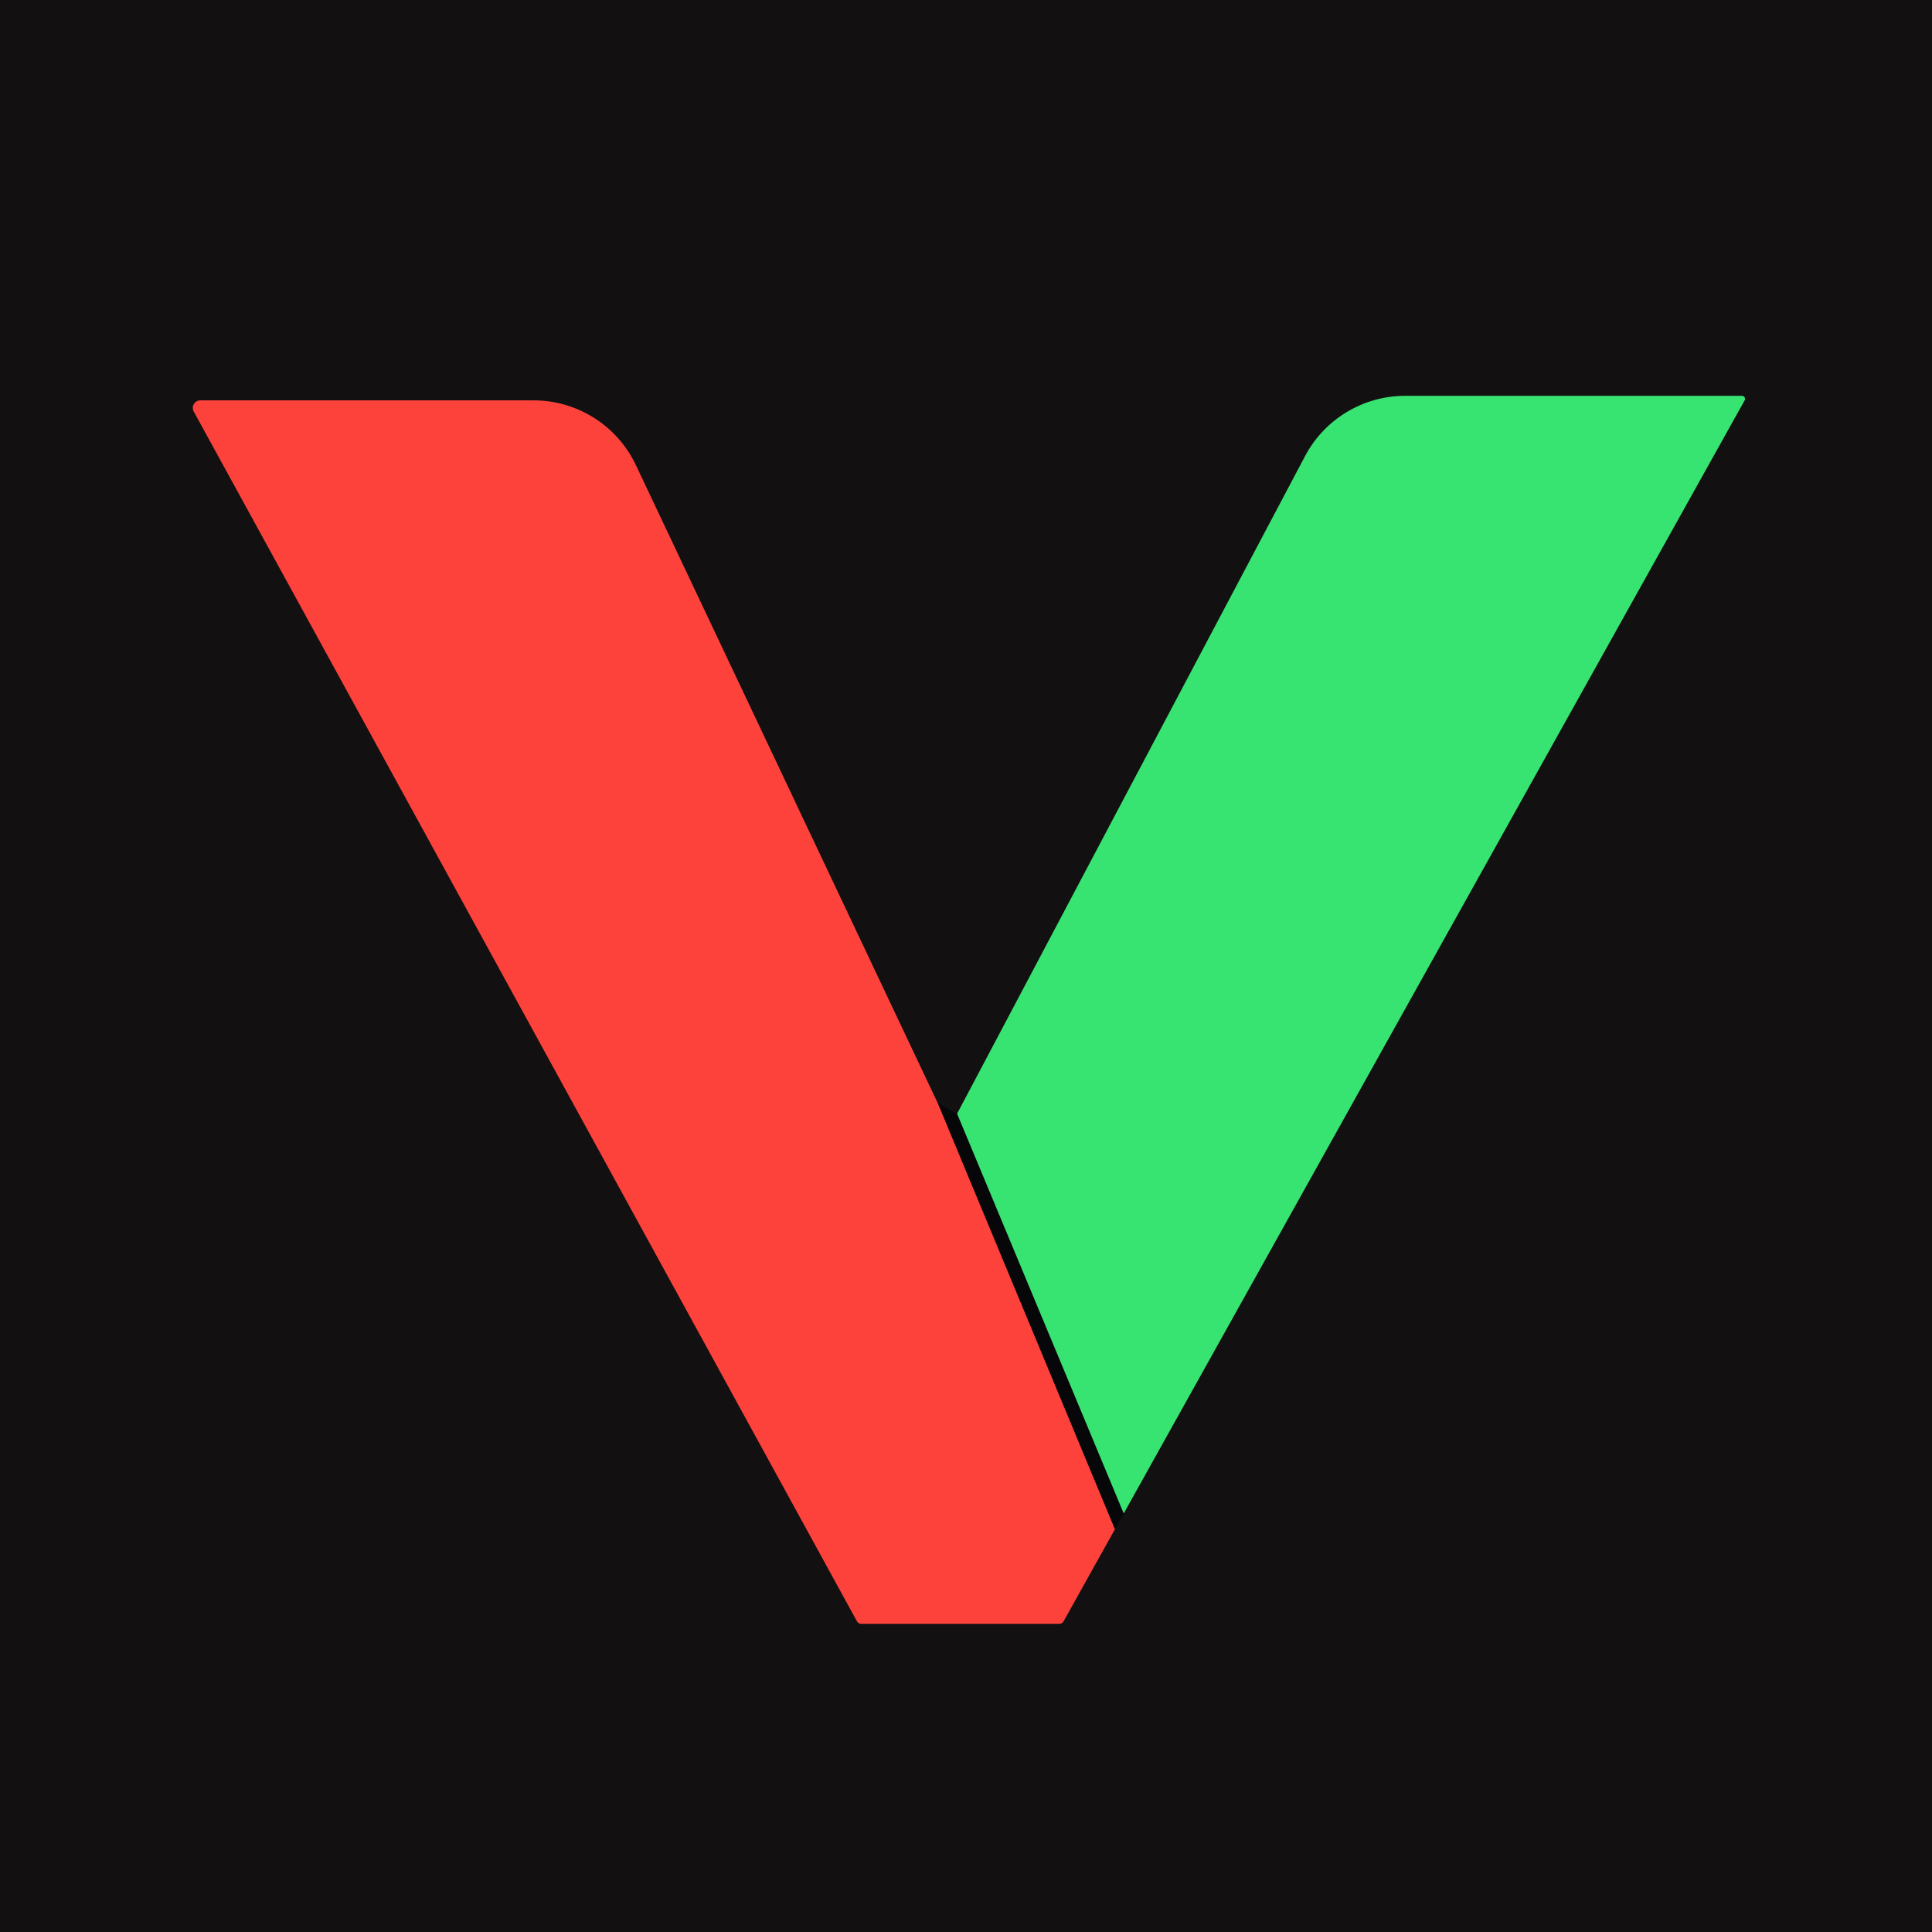
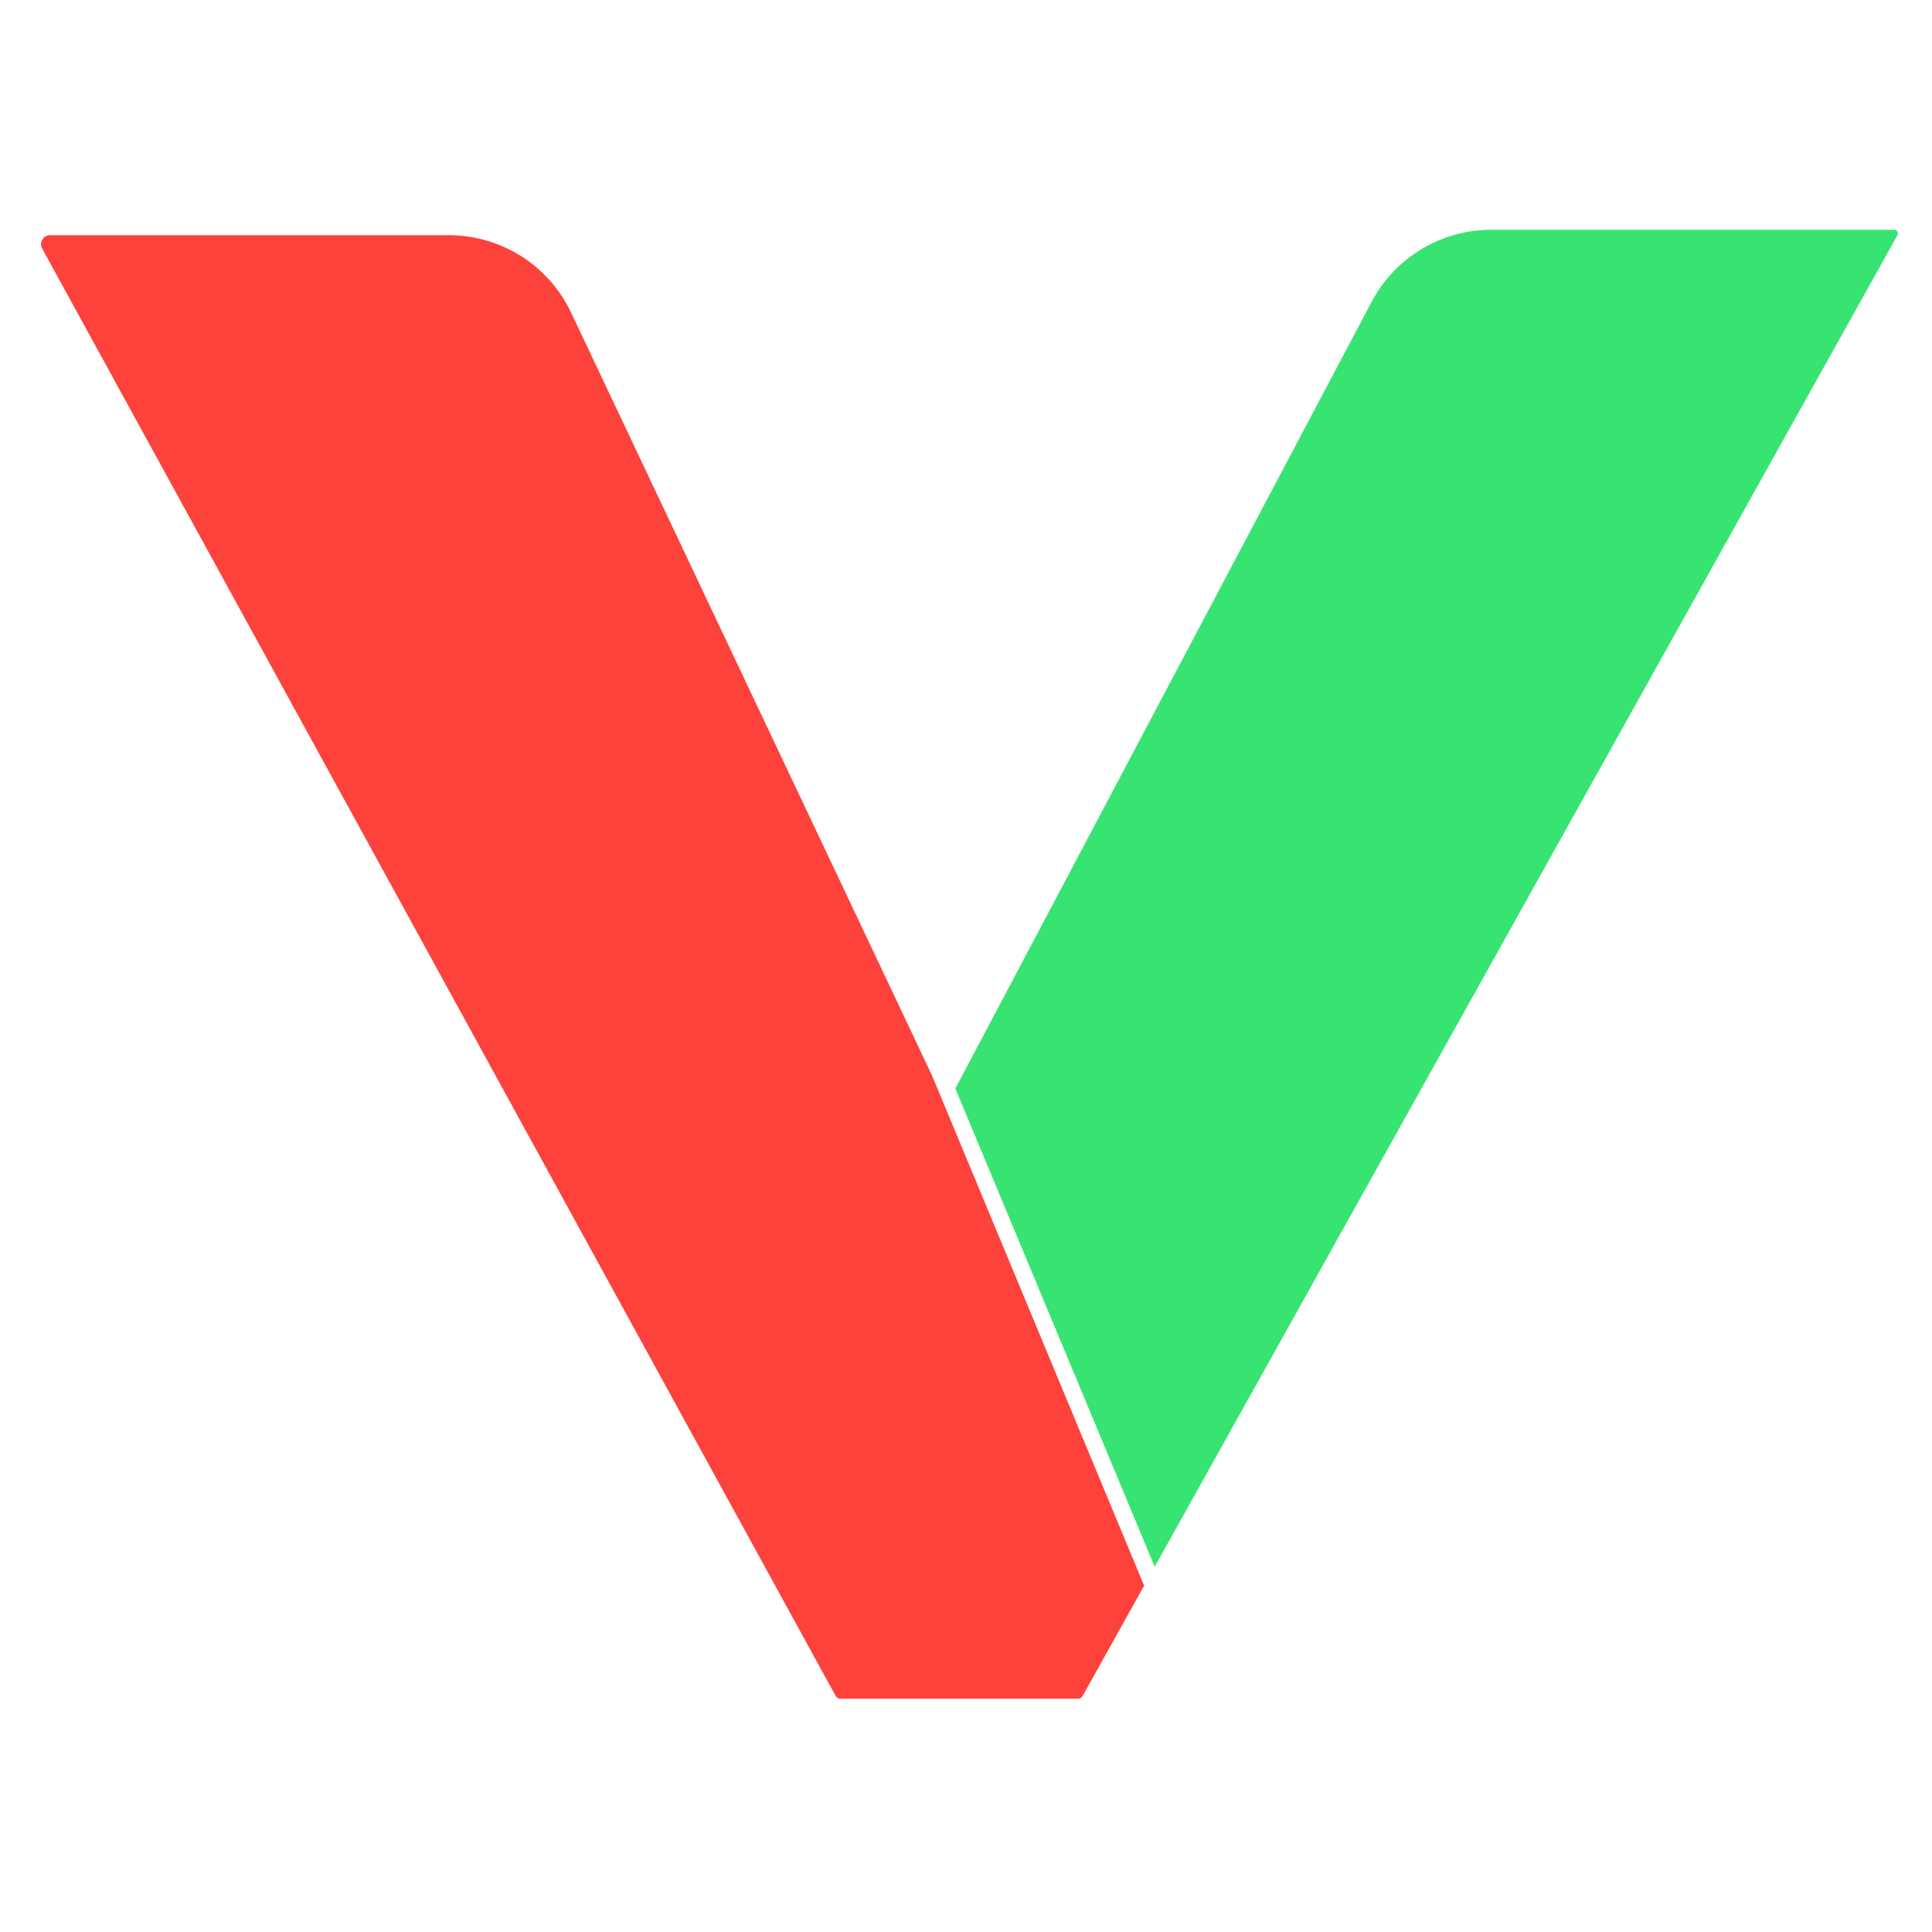
- <svg xmlns="http://www.w3.org/2000/svg" viewBox="0 0 256 256" width="256" height="256">
-   <rect width="256" height="256" fill="#121011" />
-   <path d="M124.25 146.16L126.82 147.57L148.90 200.54L147.73 202.64Z" fill="#07070A" />
+ <svg xmlns="http://www.w3.org/2000/svg" viewBox="21 27 214 214" width="1024" height="1024">
  <path d="M25.67 54.53A1 1 0 0 1 26.55 53.05L70.70 53.05A15 15 0 0 1 84.26 61.63L124.25 146.16L147.73 202.64L140.92 214.85A0.6 0.6 0 0 1 140.39 215.16L114.09 215.16A0.6 0.6 0 0 1 113.56 214.85Z" fill="#FD423C" />
  <path d="M172.93 60.43A15 15 0 0 1 186.19 52.45L230.83 52.45A0.4 0.4 0 0 1 231.18 53.04L148.90 200.54L126.82 147.57Z" fill="#38E471" />
</svg>
